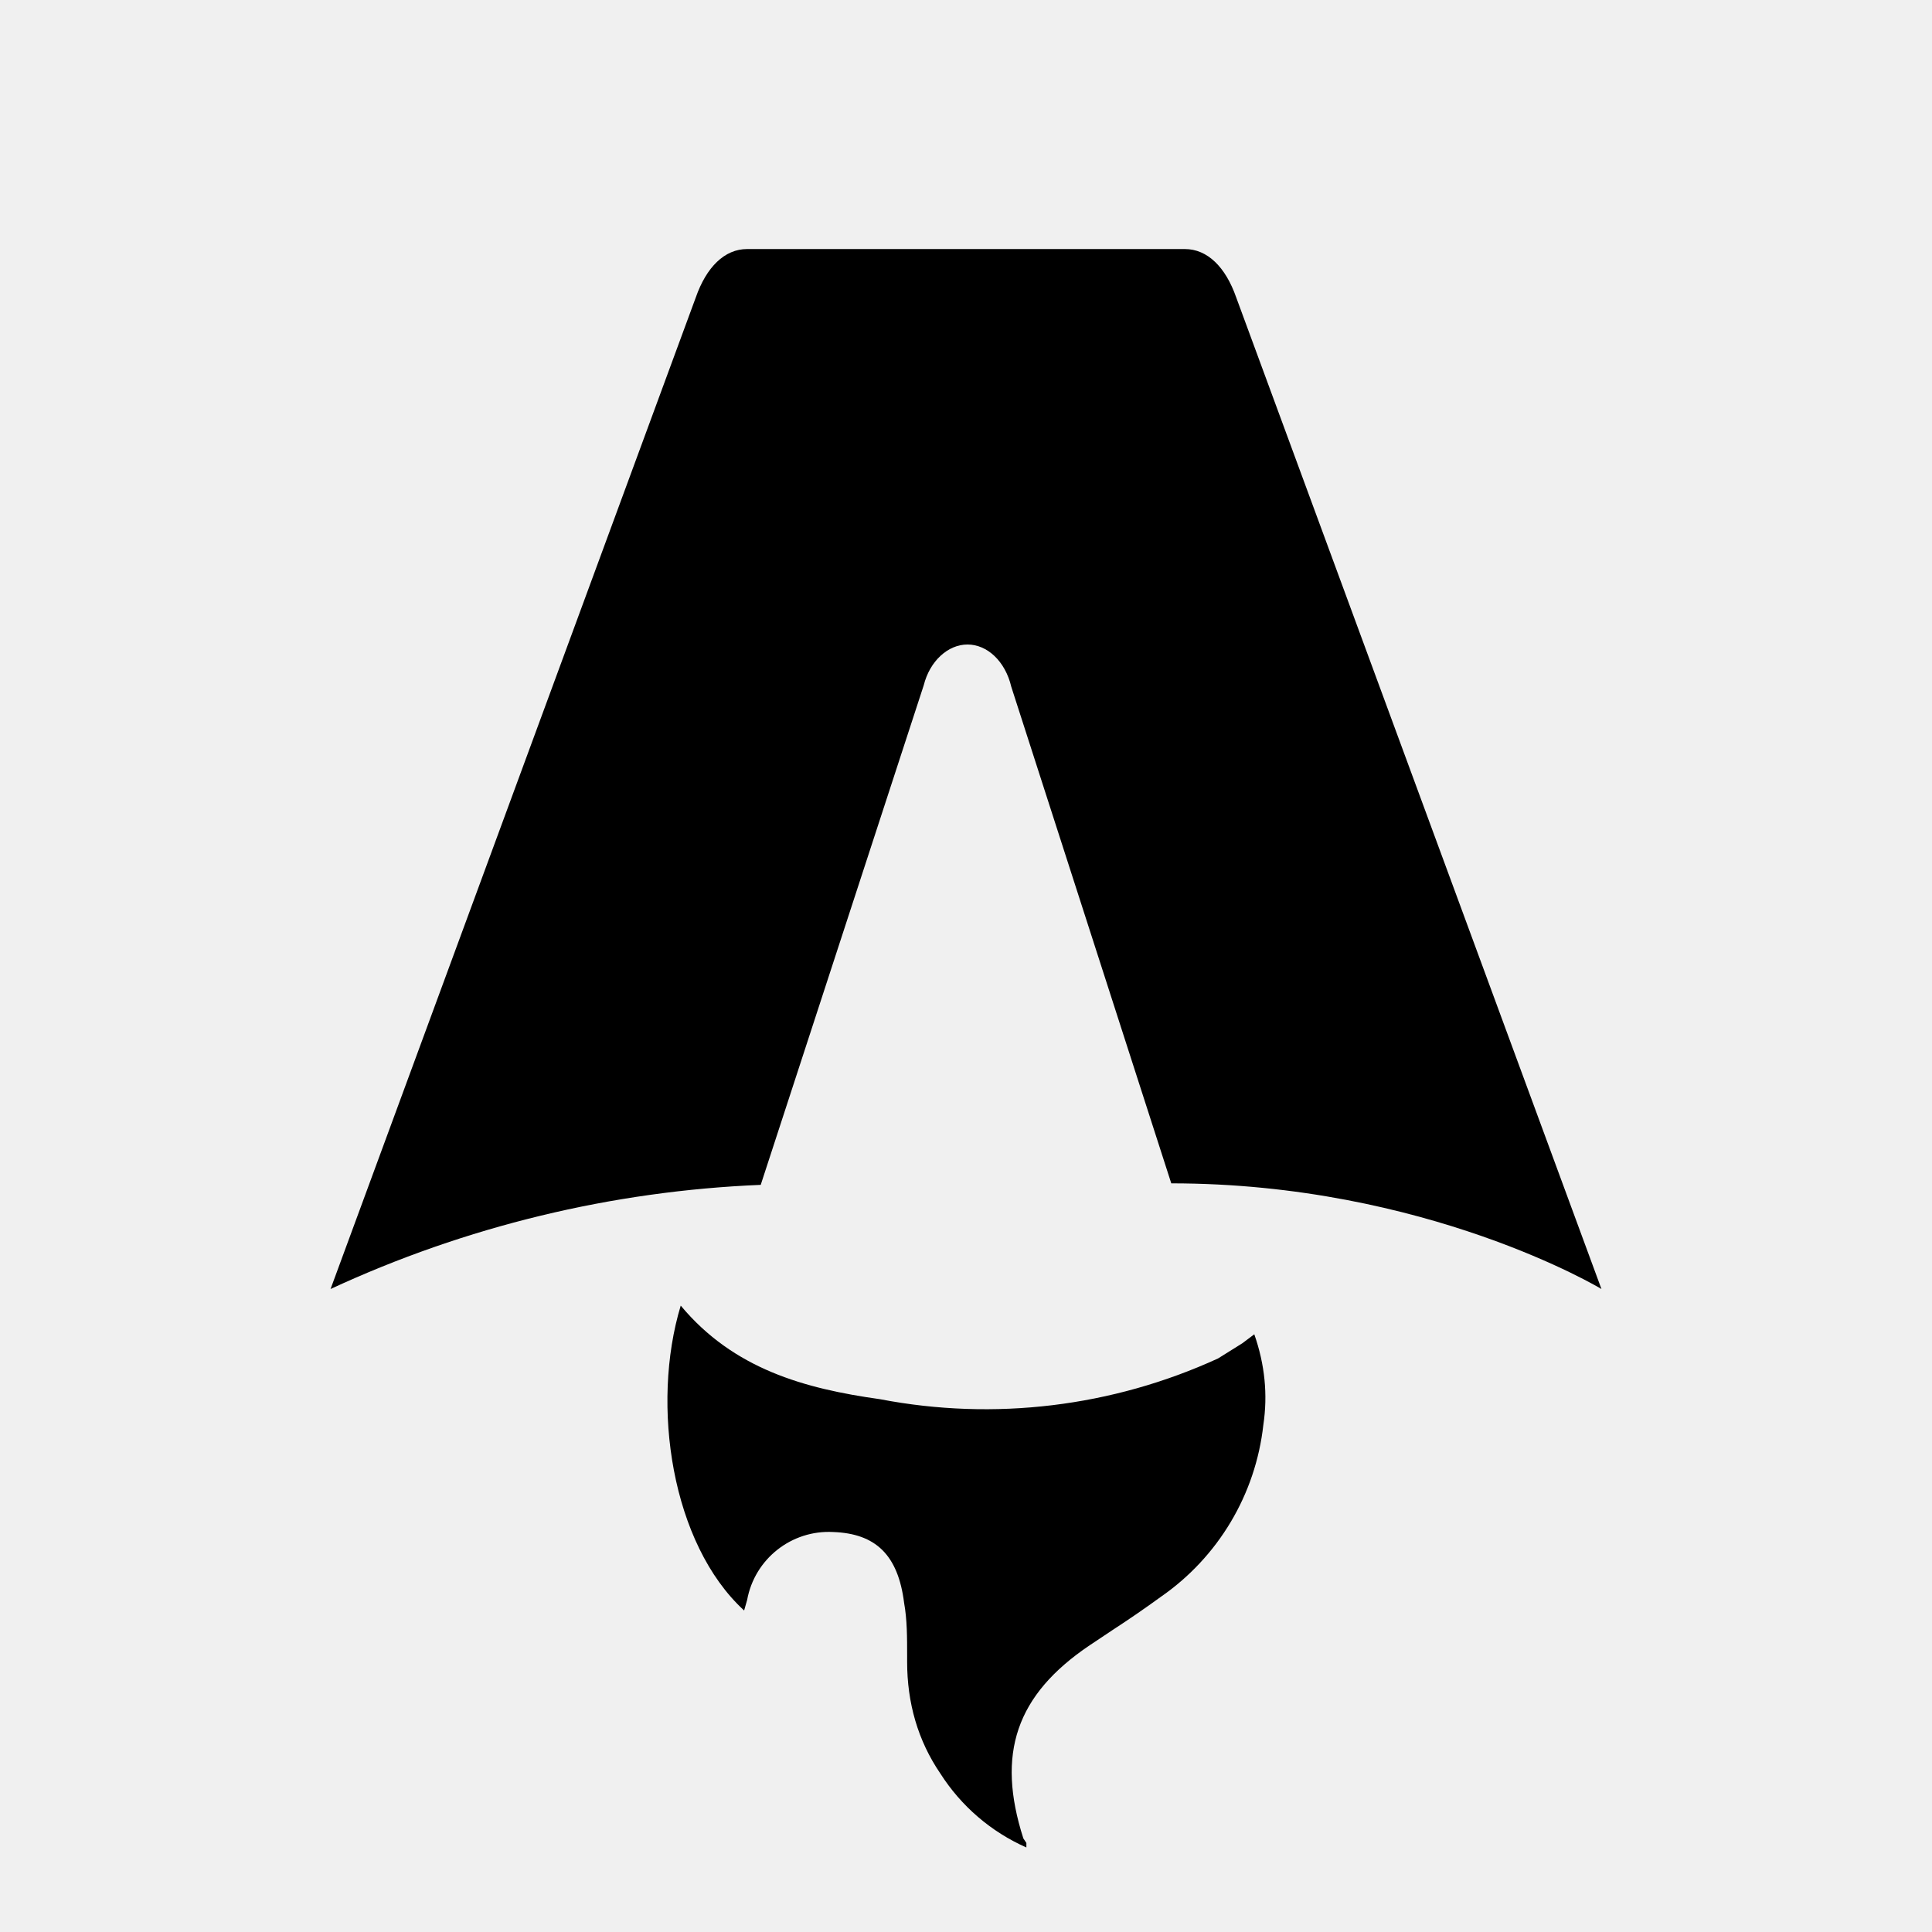
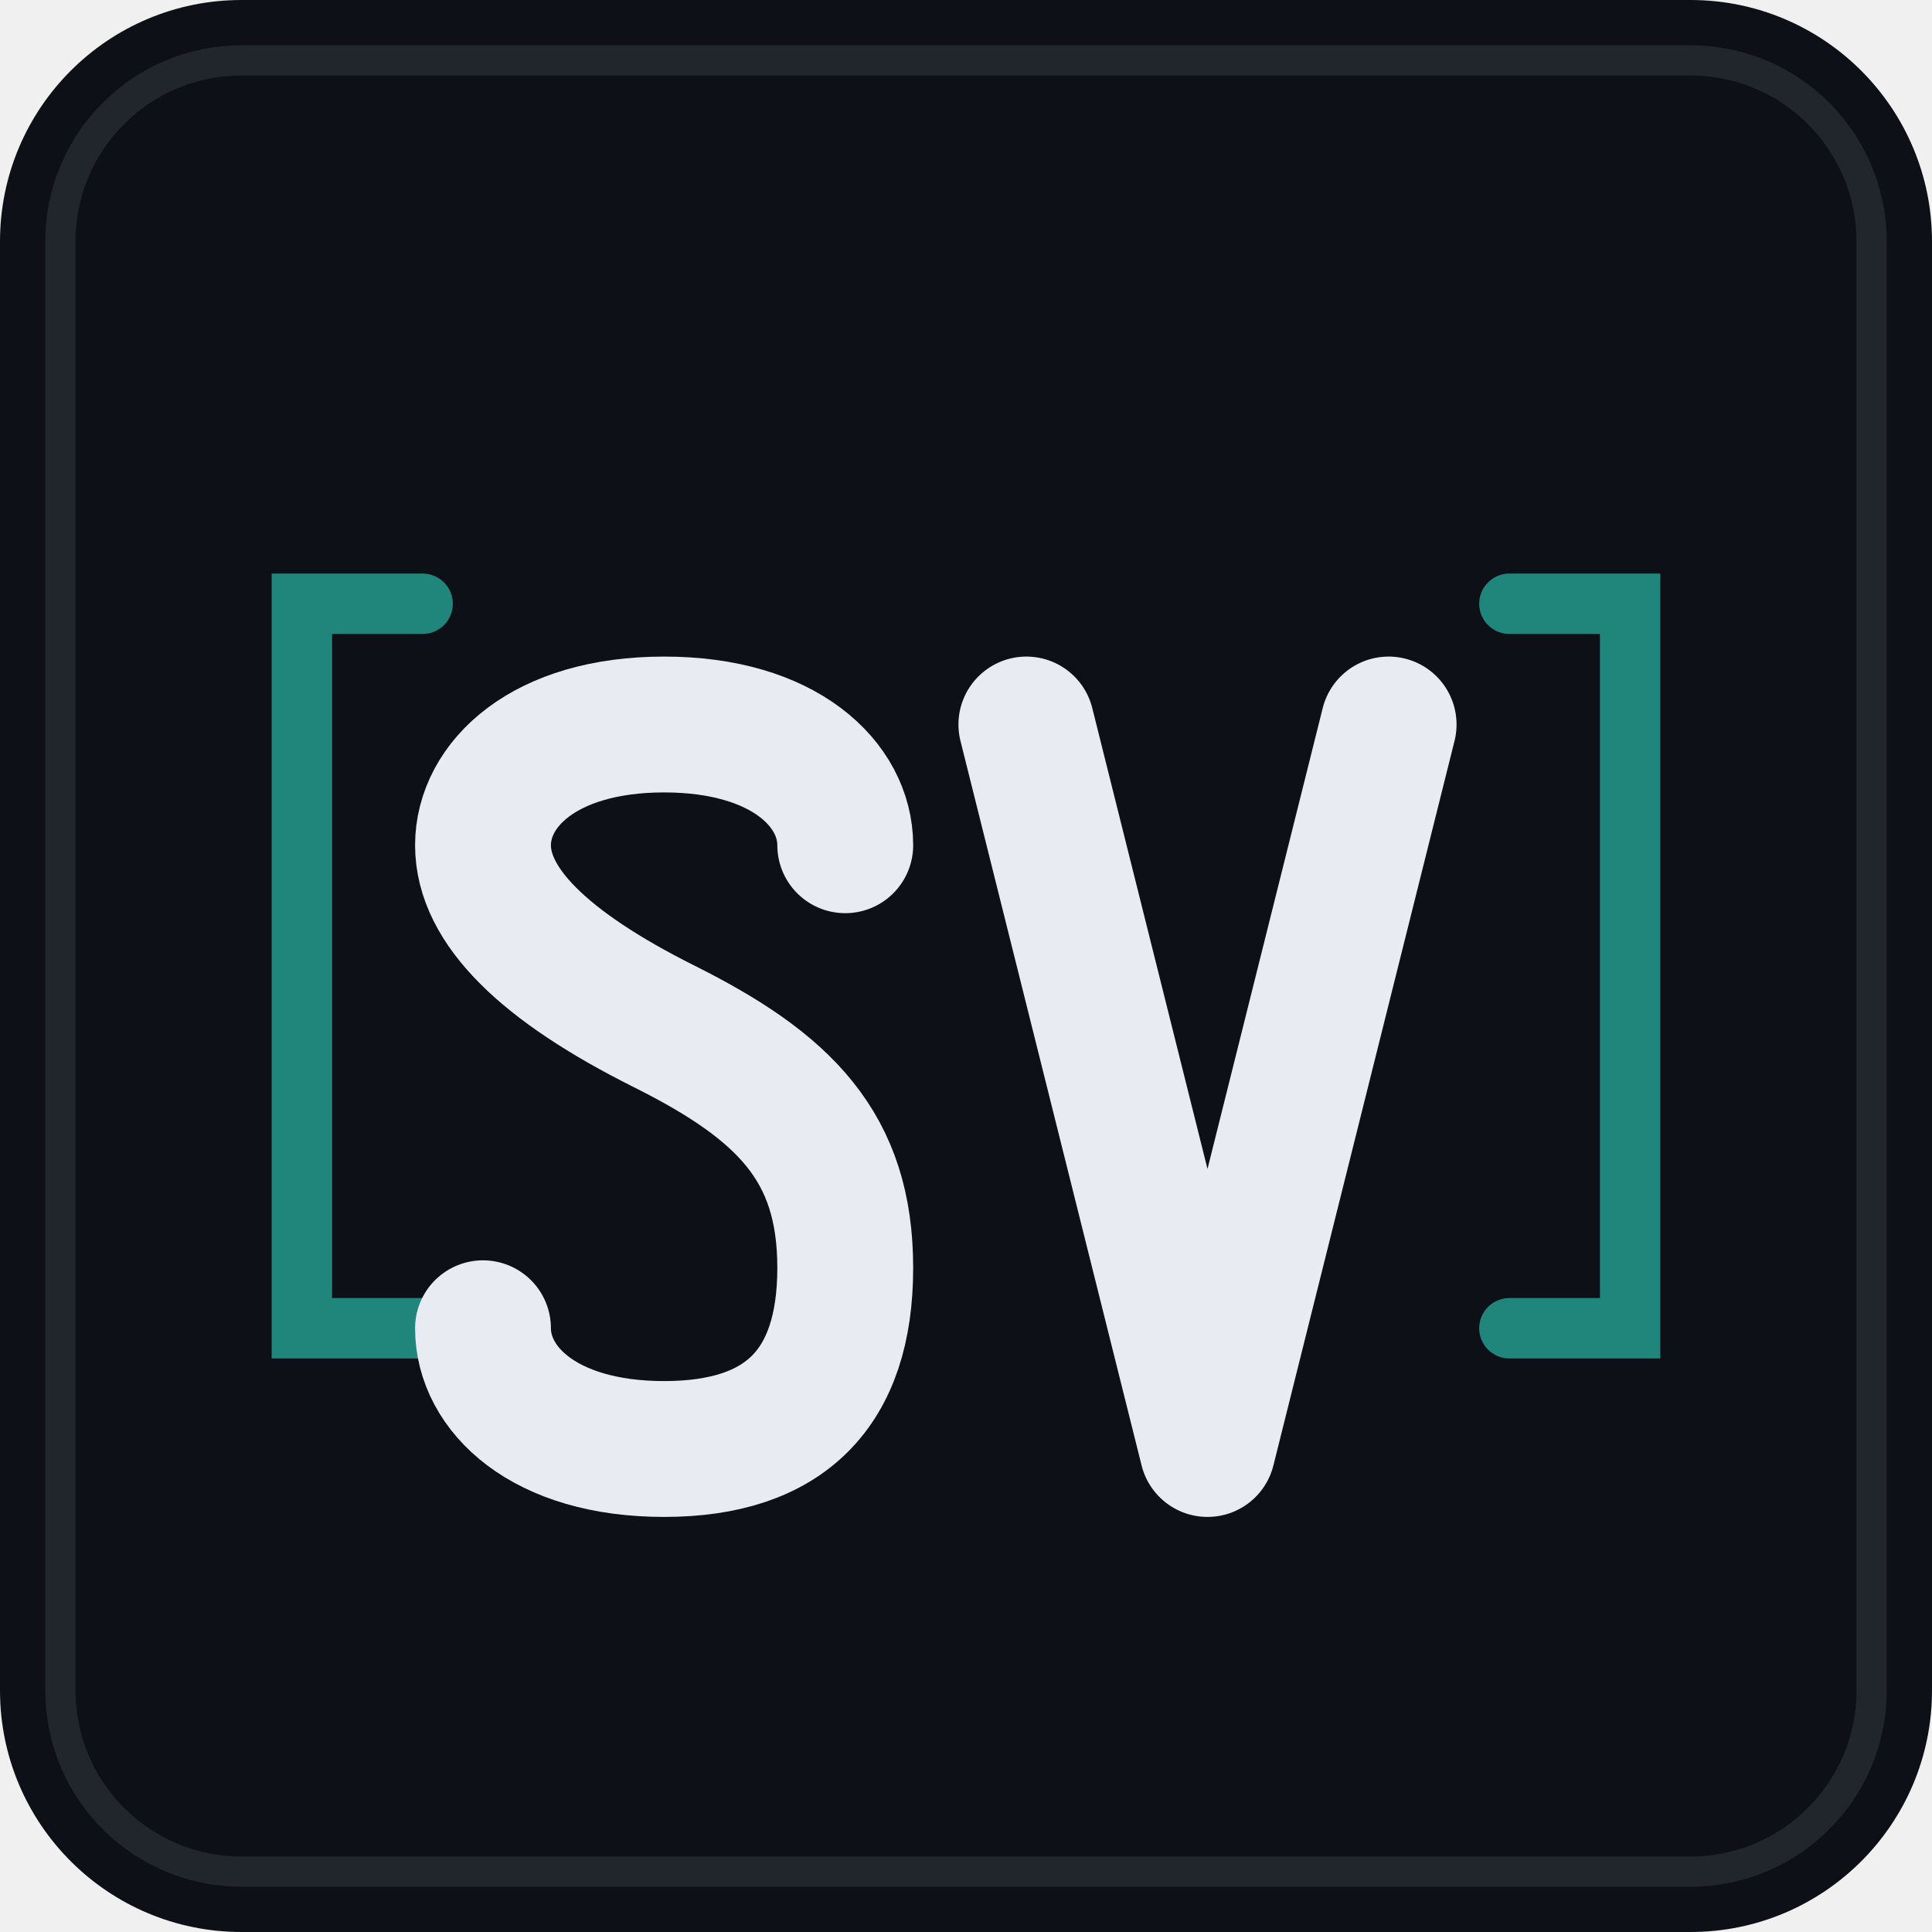
- <svg xmlns="http://www.w3.org/2000/svg" fill="none" viewBox="0 0 128 128">
-   <path d="M50.4 78.5a75.1 75.1 0 0 0-28.5 6.9l24.2-65.7c.7-2 1.9-3.2 3.4-3.2h29c1.5 0 2.7 1.2 3.4 3.2l24.2 65.7s-11.6-7-28.5-7L67 45.5c-.4-1.7-1.6-2.8-2.9-2.8-1.3 0-2.5 1.1-2.9 2.7L50.4 78.5Zm-1.1 28.2Zm-4.2-20.2c-2 6.6-.6 15.8 4.2 20.2a17.5 17.5 0 0 1 .2-.7 5.5 5.5 0 0 1 5.7-4.5c2.8.1 4.3 1.5 4.7 4.7.2 1.1.2 2.3.2 3.5v.4c0 2.7.7 5.2 2.2 7.4a13 13 0 0 0 5.7 4.9v-.3l-.2-.3c-1.8-5.6-.5-9.5 4.4-12.8l1.5-1a73 73 0 0 0 3.2-2.2 16 16 0 0 0 6.8-11.4c.3-2 .1-4-.6-6l-.8.6-1.6 1a37 37 0 0 1-22.4 2.7c-5-.7-9.7-2-13.2-6.2Z" />
-   <style>
-         path { fill: #000; }
-         @media (prefers-color-scheme: dark) {
-             path { fill: #FFF; }
-         }
-     </style>
+ <svg xmlns="http://www.w3.org/2000/svg" width="64" height="64" viewBox="0 0 64 64" fill="none">
+   <rect width="64" height="64" fill="#0d1117" rx="8" />
+   <rect x="2" y="2" width="60" height="60" rx="6" fill="none" stroke="#21262d" stroke-width="1" />
+   <path d="M 14 20 L 10 20 L 10 44 L 14 44" stroke="#2dd4bf" stroke-width="2" stroke-linecap="round" opacity="0.6" />
+   <path d="M 50 20 L 54 20 L 54 44 L 50 44" stroke="#2dd4bf" stroke-width="2" stroke-linecap="round" opacity="0.6" />
+   <path d="M 28 28 C 28 26 26 24 22 24 C 18 24 16 26 16 28 C 16 30 18 32 22 34 C 26 36 28 38 28 42 C 28 46 26 48 22 48 C 18 48 16 46 16 44" stroke="#e8ecf2" stroke-width="4.5" stroke-linecap="round" fill="none" />
+   <path d="M 34 24 L 40 48 L 46 24" stroke="#e8ecf2" stroke-width="4.5" stroke-linecap="round" stroke-linejoin="round" fill="none" />
</svg>
